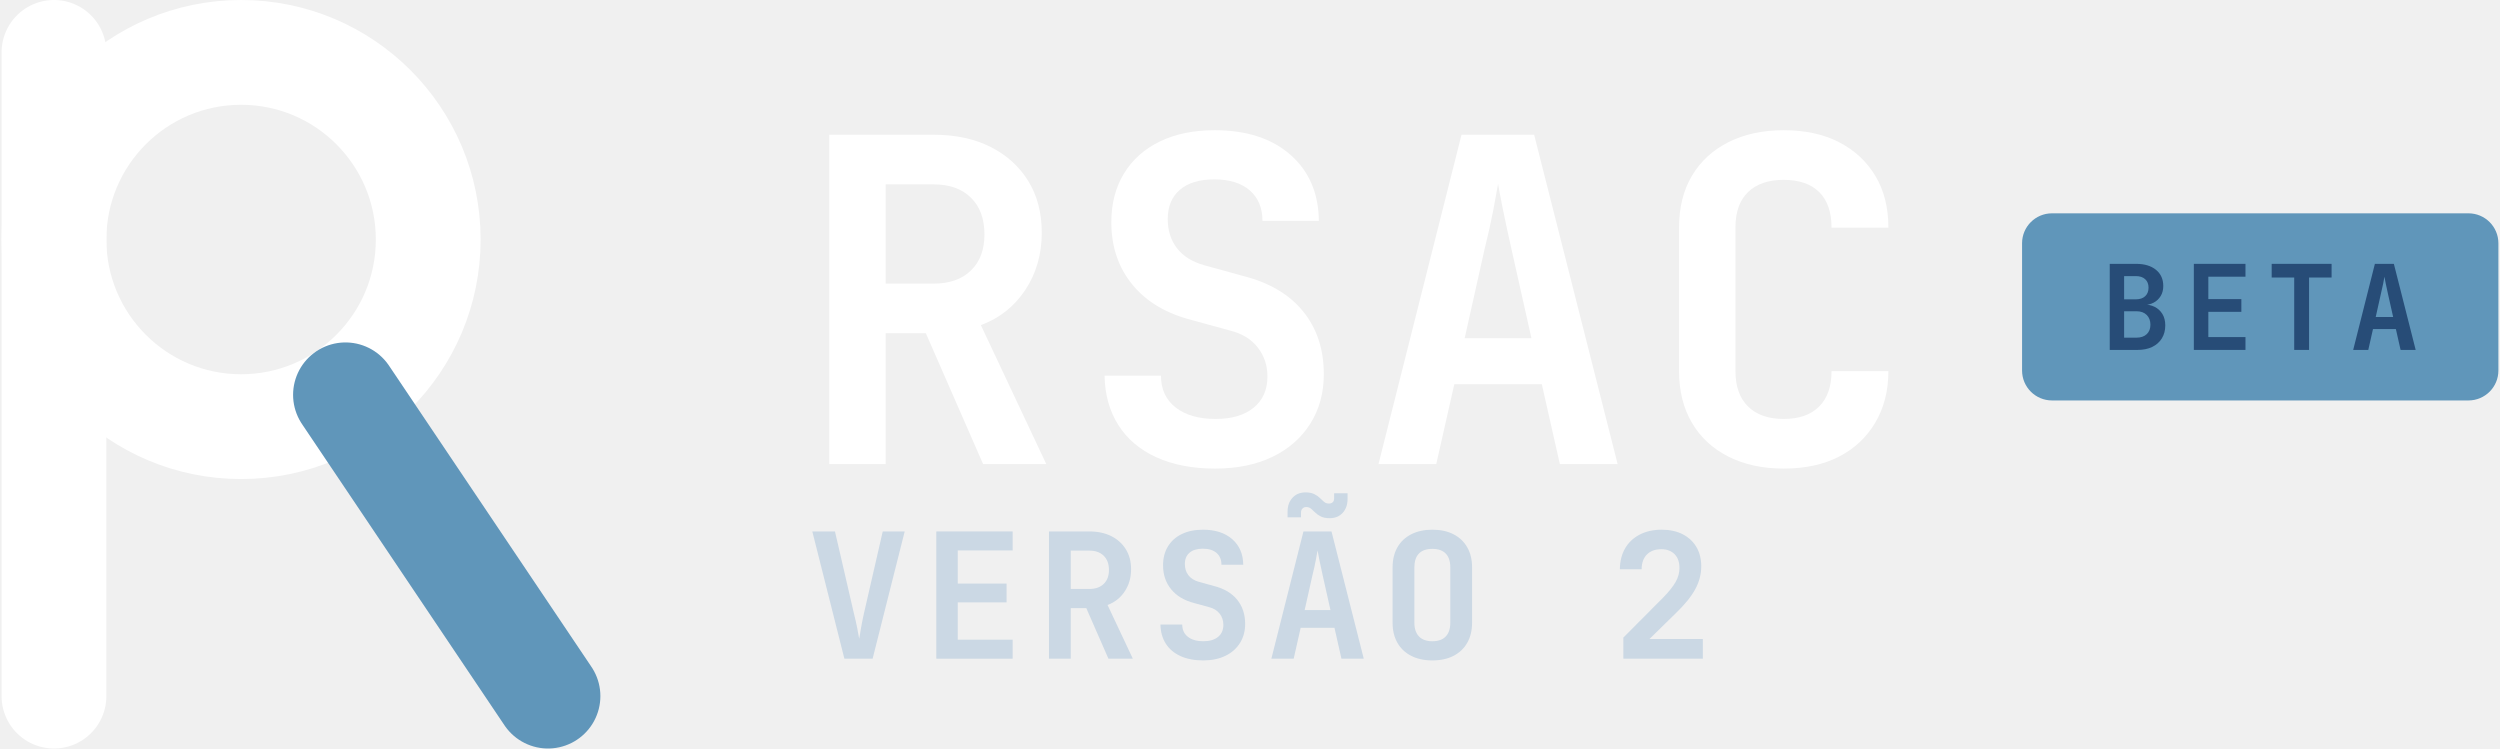
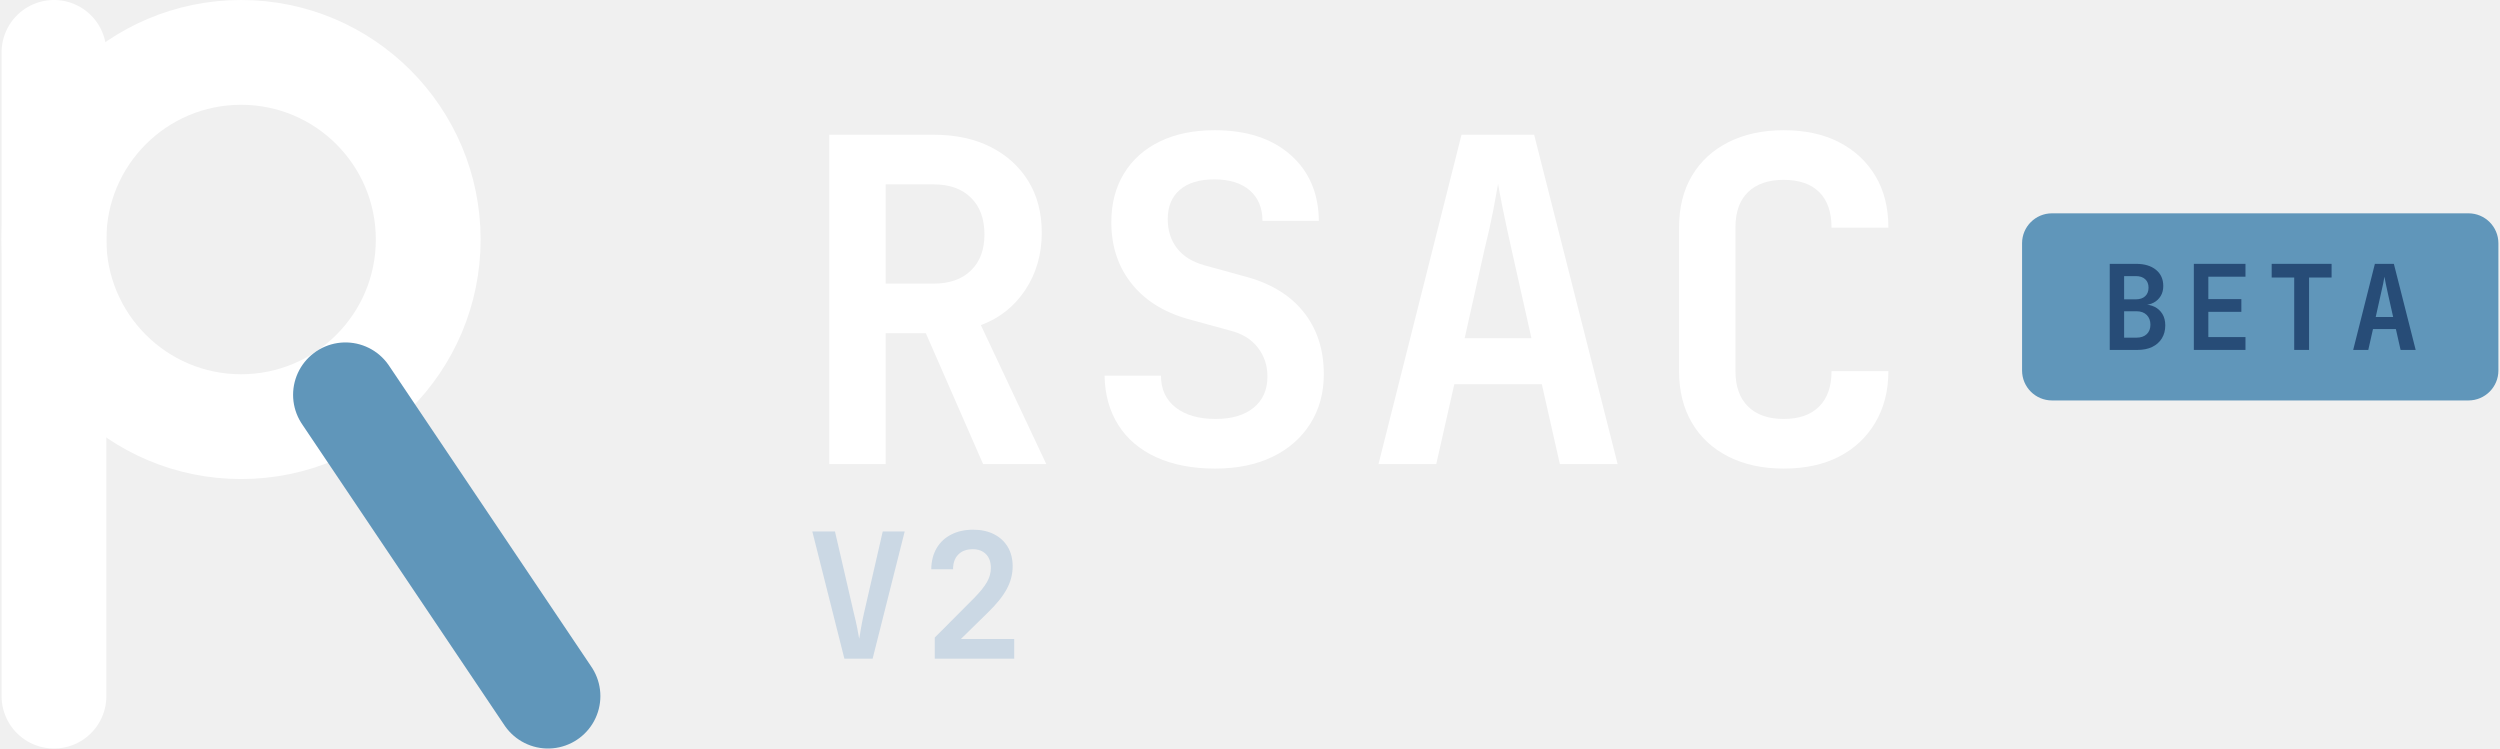
<svg xmlns="http://www.w3.org/2000/svg" viewBox="0 0 333.58 100" width="334" height="100">
  <g fill="none" stroke="#ffffff" stroke-width="14.0" stroke-linecap="round" stroke-linejoin="round">
    <path d="M 7 7 V 93" />
    <circle cx="32" cy="32" r="25" />
    <path d="M 45.946 52.749 L 73 93" stroke="#6096ba" />
  </g>
  <g transform="translate(106.000 62.000) scale(0.44)" fill="#ffffff">
    <path transform="translate(0.000 0)" d="M10.41 0.00V-100.00H42.05Q52.05 -100.00 59.38 -96.30Q66.71 -92.60 70.82 -85.96Q74.93 -79.32 74.93 -70.27Q74.93 -60.41 69.93 -52.88Q64.93 -45.34 56.44 -42.19L76.30 0.00H57.12L39.73 -39.73H27.53V0.00ZM27.53 -54.79H42.05Q49.32 -54.79 53.42 -58.77Q57.53 -62.74 57.53 -69.73Q57.53 -76.85 53.42 -80.89Q49.32 -84.93 42.05 -84.93H27.53Z" />
    <path transform="translate(86.192 0)" d="M41.37 1.37Q31.10 1.37 23.56 -2.05Q16.03 -5.48 11.99 -11.85Q7.95 -18.22 7.81 -26.85H24.93Q24.93 -20.68 29.38 -17.19Q33.84 -13.70 41.51 -13.70Q48.90 -13.70 53.08 -17.12Q57.26 -20.55 57.26 -26.58Q57.26 -31.64 54.32 -35.41Q51.37 -39.18 45.89 -40.55L34.38 -43.70Q22.60 -46.71 16.23 -54.52Q9.86 -62.33 9.86 -73.42Q9.86 -81.92 13.70 -88.22Q17.53 -94.52 24.59 -97.95Q31.64 -101.37 41.23 -101.37Q55.75 -101.37 64.25 -93.90Q72.74 -86.44 72.88 -73.84H55.75Q55.75 -79.73 51.92 -83.08Q48.08 -86.44 41.10 -86.44Q34.38 -86.44 30.68 -83.29Q26.99 -80.14 26.99 -74.38Q26.99 -69.18 29.79 -65.55Q32.60 -61.92 37.95 -60.41L49.86 -57.12Q61.78 -54.11 68.08 -46.37Q74.38 -38.63 74.38 -27.26Q74.38 -18.77 70.27 -12.26Q66.16 -5.75 58.77 -2.19Q51.37 1.37 41.37 1.37Z" />
    <path transform="translate(172.384 0)" d="M4.79 0.00 30.00 -100.00H52.05L77.40 0.00H59.86L54.38 -24.25H27.81L22.33 0.00ZM30.96 -38.22H51.23L45.21 -65.07Q43.70 -71.78 42.60 -77.19Q41.51 -82.60 41.10 -85.07Q40.68 -82.60 39.66 -77.19Q38.63 -71.78 36.99 -65.21Z" />
    <path transform="translate(258.576 0)" d="M41.64 1.37Q32.05 1.37 24.86 -2.26Q17.67 -5.89 13.77 -12.53Q9.86 -19.18 9.86 -28.22V-71.78Q9.86 -80.96 13.77 -87.53Q17.67 -94.11 24.86 -97.74Q32.05 -101.37 41.64 -101.37Q51.37 -101.37 58.42 -97.74Q65.48 -94.11 69.45 -87.53Q73.42 -80.96 73.42 -71.78H56.16Q56.16 -78.90 52.40 -82.60Q48.63 -86.30 41.64 -86.30Q34.66 -86.30 30.82 -82.60Q26.99 -78.90 26.99 -71.92V-28.22Q26.99 -21.23 30.82 -17.47Q34.66 -13.70 41.64 -13.70Q48.63 -13.70 52.40 -17.47Q56.16 -21.23 56.16 -28.22H73.42Q73.42 -19.32 69.45 -12.60Q65.48 -5.89 58.42 -2.26Q51.37 1.37 41.64 1.37Z" />
  </g>
  <g transform="translate(107.500 88.000) scale(0.17)" fill="#cbd8e4">
    <path transform="translate(0.000 0)" d="M30.00 0.00 4.79 -100.00H22.60L37.67 -34.79Q38.90 -30.00 40.00 -24.52Q41.10 -19.04 41.64 -15.62Q42.19 -19.04 43.15 -24.52Q44.11 -30.00 45.21 -34.93L60.14 -100.00H77.40L52.19 0.00Z" />
-     <path transform="translate(90.192 0)" d="M12.05 0.00V-100.00H72.05V-85.07H28.90V-59.04H67.26V-44.25H28.90V-14.93H72.05V0.00Z" />
-     <path transform="translate(180.384 0)" d="M10.41 0.00V-100.00H42.05Q52.05 -100.00 59.38 -96.30Q66.71 -92.60 70.82 -85.96Q74.93 -79.32 74.93 -70.27Q74.93 -60.41 69.93 -52.88Q64.93 -45.34 56.44 -42.19L76.30 0.00H57.12L39.73 -39.73H27.53V0.00ZM27.53 -54.79H42.05Q49.32 -54.79 53.42 -58.77Q57.53 -62.74 57.53 -69.73Q57.53 -76.85 53.42 -80.89Q49.32 -84.93 42.05 -84.93H27.53Z" />
-     <path transform="translate(270.576 0)" d="M41.37 1.37Q31.10 1.37 23.56 -2.05Q16.03 -5.48 11.99 -11.85Q7.95 -18.22 7.81 -26.85H24.93Q24.93 -20.68 29.38 -17.19Q33.84 -13.70 41.51 -13.70Q48.90 -13.70 53.08 -17.12Q57.26 -20.55 57.26 -26.58Q57.26 -31.64 54.32 -35.41Q51.37 -39.18 45.89 -40.55L34.38 -43.70Q22.60 -46.71 16.23 -54.52Q9.86 -62.33 9.86 -73.42Q9.86 -81.92 13.70 -88.22Q17.53 -94.52 24.59 -97.95Q31.64 -101.37 41.23 -101.37Q55.75 -101.37 64.25 -93.90Q72.74 -86.44 72.88 -73.84H55.75Q55.75 -79.73 51.92 -83.08Q48.08 -86.44 41.10 -86.44Q34.38 -86.44 30.68 -83.29Q26.99 -80.14 26.99 -74.38Q26.99 -69.18 29.79 -65.55Q32.60 -61.92 37.95 -60.41L49.86 -57.12Q61.78 -54.11 68.08 -46.37Q74.38 -38.63 74.38 -27.26Q74.38 -18.77 70.27 -12.26Q66.16 -5.75 58.77 -2.19Q51.37 1.37 41.37 1.37Z" />
-     <path transform="translate(360.768 0)" d="M4.79 0.00 30.00 -100.00H52.05L77.40 0.00H59.86L54.38 -24.25H27.81L22.33 0.00ZM30.96 -38.22H51.23L45.21 -65.07Q43.70 -71.78 42.60 -77.19Q41.51 -82.60 41.10 -85.07Q40.68 -82.60 39.66 -77.19Q38.63 -71.78 36.99 -65.21ZM50.68 -110.41Q46.44 -110.41 43.77 -111.71Q41.10 -113.01 39.32 -114.79Q37.53 -116.58 35.96 -117.88Q34.38 -119.18 32.19 -119.18Q30.41 -119.18 29.25 -118.01Q28.08 -116.85 28.08 -114.66V-111.10H17.53V-115.62Q17.53 -122.33 21.44 -126.51Q25.34 -130.68 31.51 -130.68Q35.75 -130.68 38.42 -129.38Q41.10 -128.08 42.88 -126.30Q44.66 -124.52 46.23 -123.22Q47.81 -121.92 50.00 -121.92Q51.92 -121.92 53.01 -122.95Q54.11 -123.97 54.11 -126.16V-130.00H64.66V-125.48Q64.66 -118.77 60.82 -114.59Q56.99 -110.41 50.68 -110.41Z" />
-     <path transform="translate(450.960 0)" d="M41.10 1.37Q31.51 1.37 24.45 -2.26Q17.40 -5.89 13.63 -12.53Q9.86 -19.18 9.86 -28.22V-71.78Q9.86 -80.82 13.63 -87.47Q17.40 -94.11 24.45 -97.74Q31.51 -101.37 41.10 -101.37Q50.82 -101.37 57.81 -97.74Q64.79 -94.11 68.56 -87.47Q72.33 -80.82 72.33 -71.92V-28.22Q72.33 -19.18 68.56 -12.53Q64.79 -5.89 57.81 -2.26Q50.82 1.37 41.10 1.37ZM41.10 -13.70Q48.08 -13.70 51.64 -17.47Q55.21 -21.23 55.21 -28.22V-71.78Q55.21 -78.90 51.64 -82.60Q48.08 -86.30 41.10 -86.30Q34.11 -86.30 30.55 -82.60Q26.99 -78.90 26.99 -71.78V-28.22Q26.99 -21.23 30.62 -17.47Q34.25 -13.70 41.10 -13.70Z" />
-     <path transform="translate(631.344 0)" d="M10.82 0.00V-16.58L42.05 -47.95Q48.63 -54.66 51.78 -60.07Q54.93 -65.48 54.93 -71.23Q54.93 -78.22 51.10 -82.12Q47.26 -86.03 40.68 -86.03Q33.42 -86.03 29.32 -81.85Q25.21 -77.67 25.21 -70.27H8.08Q8.22 -79.86 12.26 -86.78Q16.30 -93.70 23.70 -97.53Q31.10 -101.37 40.96 -101.37Q50.41 -101.37 57.40 -97.81Q64.38 -94.25 68.22 -87.81Q72.05 -81.37 72.05 -72.47Q72.05 -63.29 67.33 -54.59Q62.60 -45.89 52.19 -35.89L31.37 -15.48H73.29V0.00Z" />
+     <path transform="translate(90.192 0)" d="M10.82 0.00V-16.58L42.05 -47.95Q48.63 -54.66 51.78 -60.07Q54.93 -65.48 54.93 -71.23Q54.93 -78.22 51.10 -82.12Q47.26 -86.03 40.68 -86.03Q33.42 -86.03 29.32 -81.85Q25.21 -77.67 25.21 -70.27H8.08Q8.22 -79.86 12.26 -86.78Q16.30 -93.70 23.70 -97.53Q31.10 -101.37 40.96 -101.37Q50.41 -101.37 57.40 -97.81Q64.38 -94.25 68.22 -87.81Q72.05 -81.37 72.05 -72.47Q72.05 -63.29 67.33 -54.59Q62.60 -45.89 52.19 -35.89L31.37 -15.48H73.29V0.00Z" />
  </g>
  <rect x="269.938" y="28.500" width="63.638" height="25.000" rx="4.000" fill="#6096ba" />
  <g transform="translate(280.438 46.750) scale(0.115)" fill="#274c77">
    <path transform="translate(0.000 0)" d="M10.55 0.00V-100.00H41.23Q55.75 -100.00 64.25 -93.08Q72.74 -86.16 72.74 -74.25Q72.74 -67.53 69.73 -62.60Q66.71 -57.67 61.58 -54.93Q56.44 -52.19 49.73 -52.19V-52.74Q56.99 -52.88 62.67 -50.07Q68.36 -47.26 71.71 -41.78Q75.07 -36.30 75.07 -28.49Q75.07 -19.86 71.10 -13.42Q67.12 -6.99 59.93 -3.49Q52.74 0.00 42.74 0.00ZM27.26 -14.25H41.64Q49.18 -14.25 53.49 -18.29Q57.81 -22.33 57.81 -29.32Q57.81 -36.30 53.49 -40.62Q49.18 -44.93 41.64 -44.93H27.26ZM27.26 -58.77H40.96Q47.81 -58.77 51.71 -62.40Q55.62 -66.03 55.62 -72.33Q55.62 -78.63 51.71 -82.19Q47.81 -85.75 40.96 -85.75H27.26Z" />
    <path transform="translate(96.192 0)" d="M12.05 0.00V-100.00H72.05V-85.07H28.90V-59.04H67.26V-44.25H28.90V-14.93H72.05V0.00Z" />
    <path transform="translate(192.384 0)" d="M32.47 0.00V-84.11H6.30V-100.00H75.89V-84.11H49.73V0.00Z" />
    <path transform="translate(288.576 0)" d="M4.79 0.00 30.00 -100.00H52.05L77.40 0.00H59.86L54.38 -24.25H27.81L22.33 0.00ZM30.96 -38.22H51.23L45.21 -65.07Q43.70 -71.78 42.60 -77.19Q41.51 -82.60 41.10 -85.07Q40.68 -82.60 39.66 -77.19Q38.63 -71.78 36.99 -65.21Z" />
  </g>
</svg>
